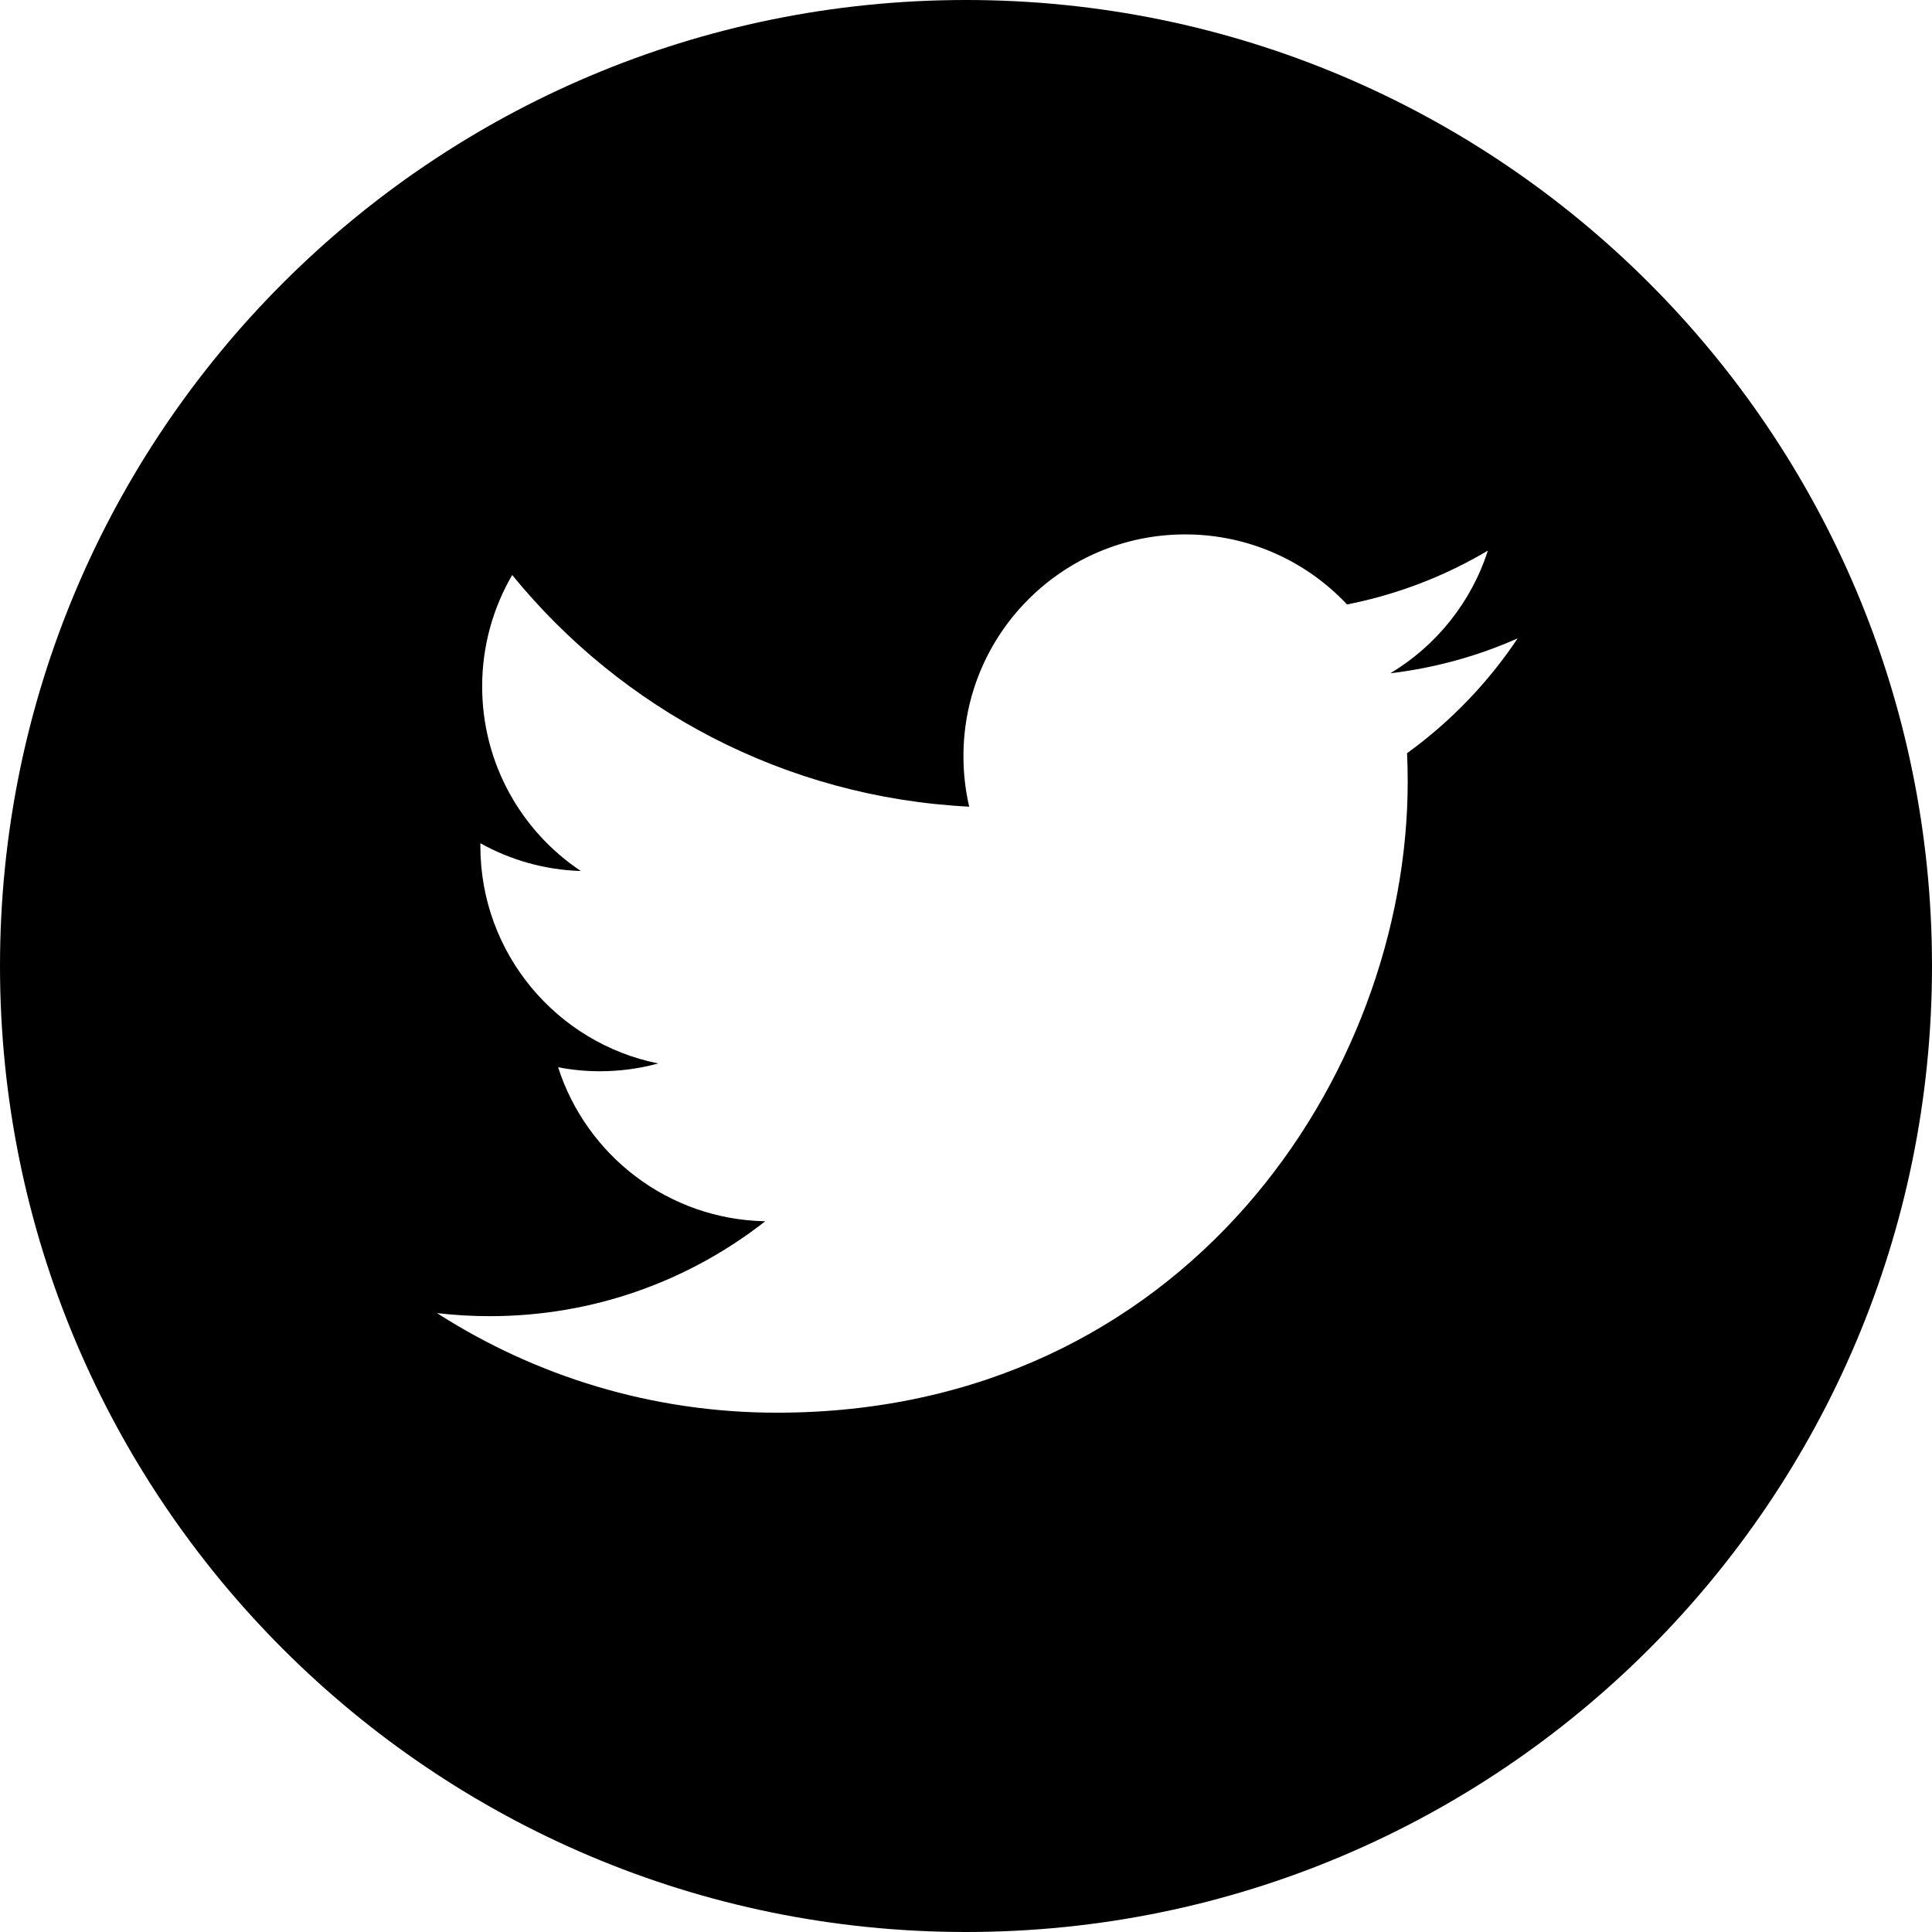
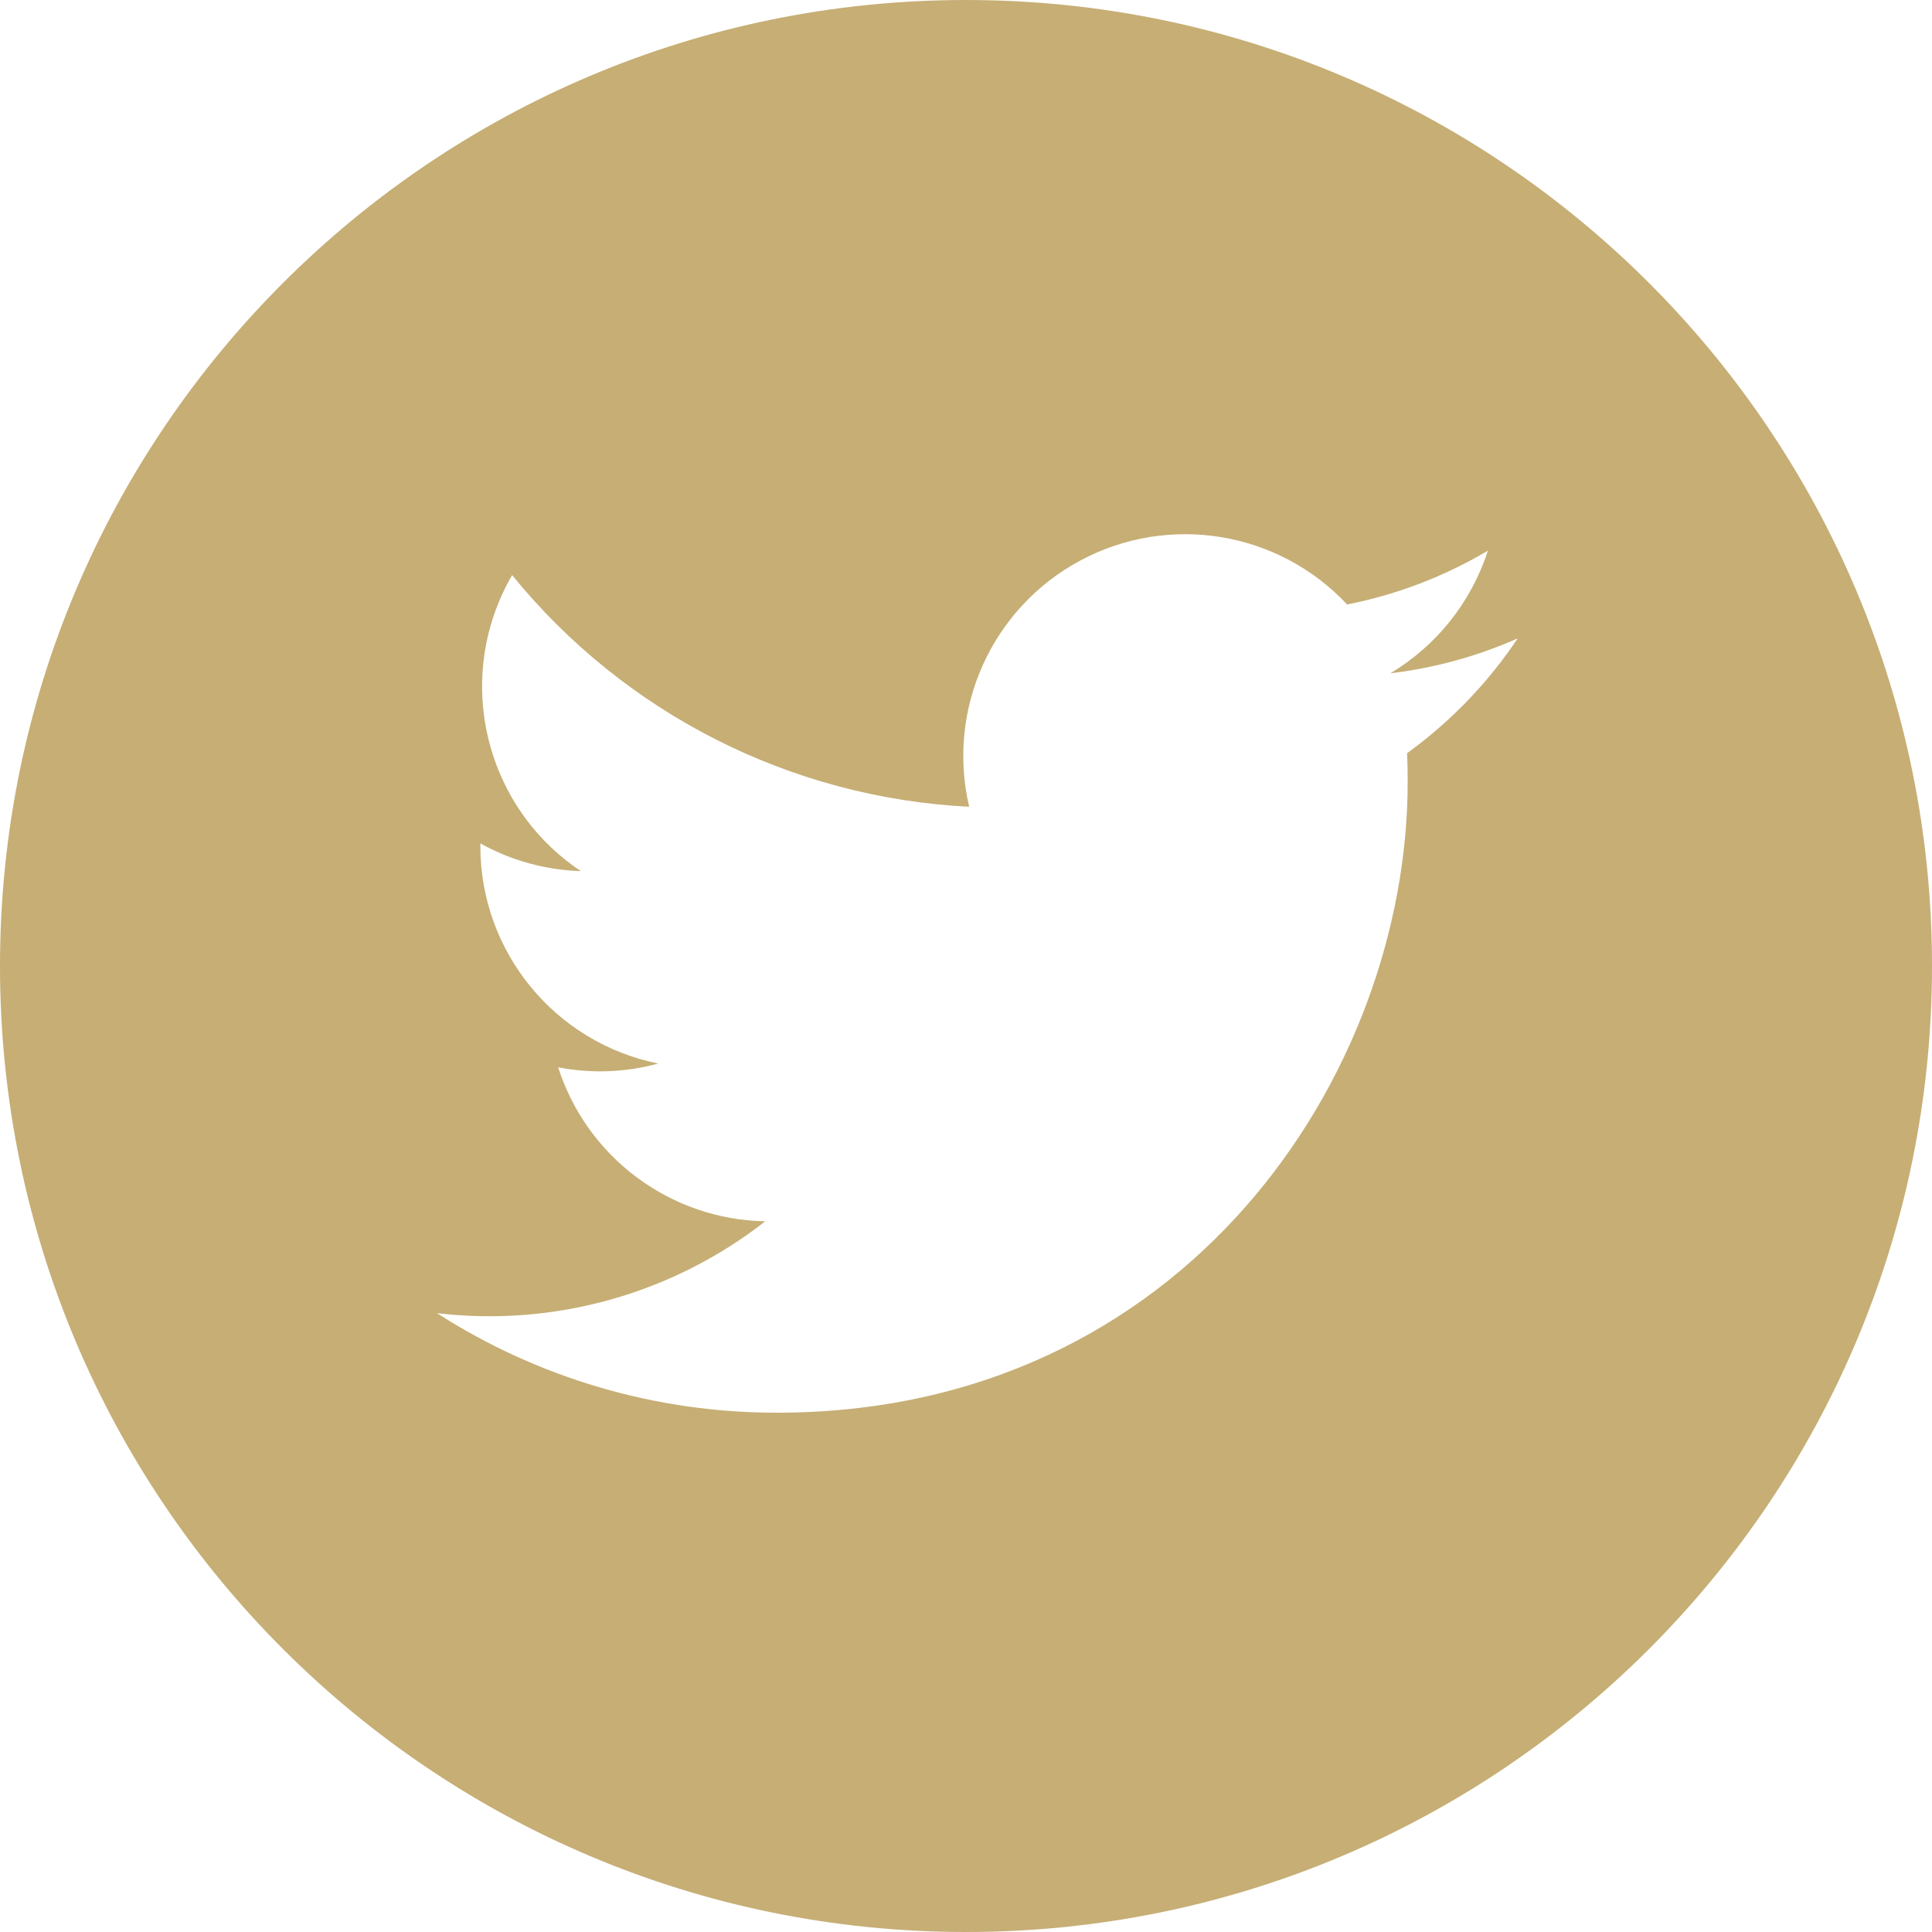
- <svg xmlns="http://www.w3.org/2000/svg" height="512pt" viewBox="0 0 512 512" width="512pt">
-   <path d="m256 0c-141.363 0-256 114.637-256 256s114.637 256 256 256 256-114.637 256-256-114.637-256-256-256zm116.887 199.602c.113 2.52.168 5.051.168 7.594 0 77.645-59.102 167.18-167.184 167.184h.004-.004c-33.184 0-64.062-9.727-90.066-26.395 4.598.543 9.277.812 14.016.812 27.531 0 52.867-9.391 72.98-25.152-25.723-.477-47.41-17.465-54.895-40.812 3.582.688 7.266 1.062 11.043 1.062 5.363 0 10.559-.723 15.496-2.07-26.887-5.383-47.141-29.145-47.141-57.598 0-.266 0-.504.008-.75 7.918 4.402 16.973 7.051 26.613 7.348-15.777-10.527-26.148-28.523-26.148-48.91 0-10.766 2.91-20.852 7.957-29.535 28.977 35.555 72.281 58.938 121.117 61.395-1.008-4.305-1.527-8.789-1.527-13.398 0-32.438 26.316-58.754 58.766-58.754 16.902 0 32.168 7.145 42.891 18.566 13.387-2.641 25.957-7.531 37.312-14.262-4.395 13.715-13.707 25.223-25.84 32.5 11.887-1.422 23.215-4.574 33.742-9.254-7.863 11.785-17.836 22.137-29.309 30.43zm0 0" />
+ <svg xmlns="http://www.w3.org/2000/svg" viewBox="0 0 512 512">
+   <defs>
+     <style>.cls-1{fill:#c6ae75;}</style>
+   </defs>
+   <g id="Layer_2" data-name="Layer 2">
+     <g id="Layer_1-2" data-name="Layer 1">
+       <path class="cls-1" d="M256,0C114.64,0,0,114.64,0,256S114.64,512,256,512,512,397.36,512,256,397.36,0,256,0ZM372.89,199.6q.17,3.78.16,7.6c0,77.64-59.1,167.18-167.18,167.18h0A166.35,166.35,0,0,1,115.8,348a118.69,118.69,0,0,0,87-24.34,58.8,58.8,0,0,1-54.89-40.81,58.63,58.63,0,0,0,26.54-1,58.77,58.77,0,0,1-47.15-57.59c0-.27,0-.51,0-.75a58.33,58.33,0,0,0,26.62,7.34,58.82,58.82,0,0,1-18.2-78.44,166.84,166.84,0,0,0,121.12,61.39A58.79,58.79,0,0,1,357,160.19a117.75,117.75,0,0,0,37.31-14.26,59,59,0,0,1-25.84,32.5,117.49,117.49,0,0,0,33.75-9.26A119.45,119.45,0,0,1,372.89,199.6Z" />
+     </g>
+   </g>
</svg>
